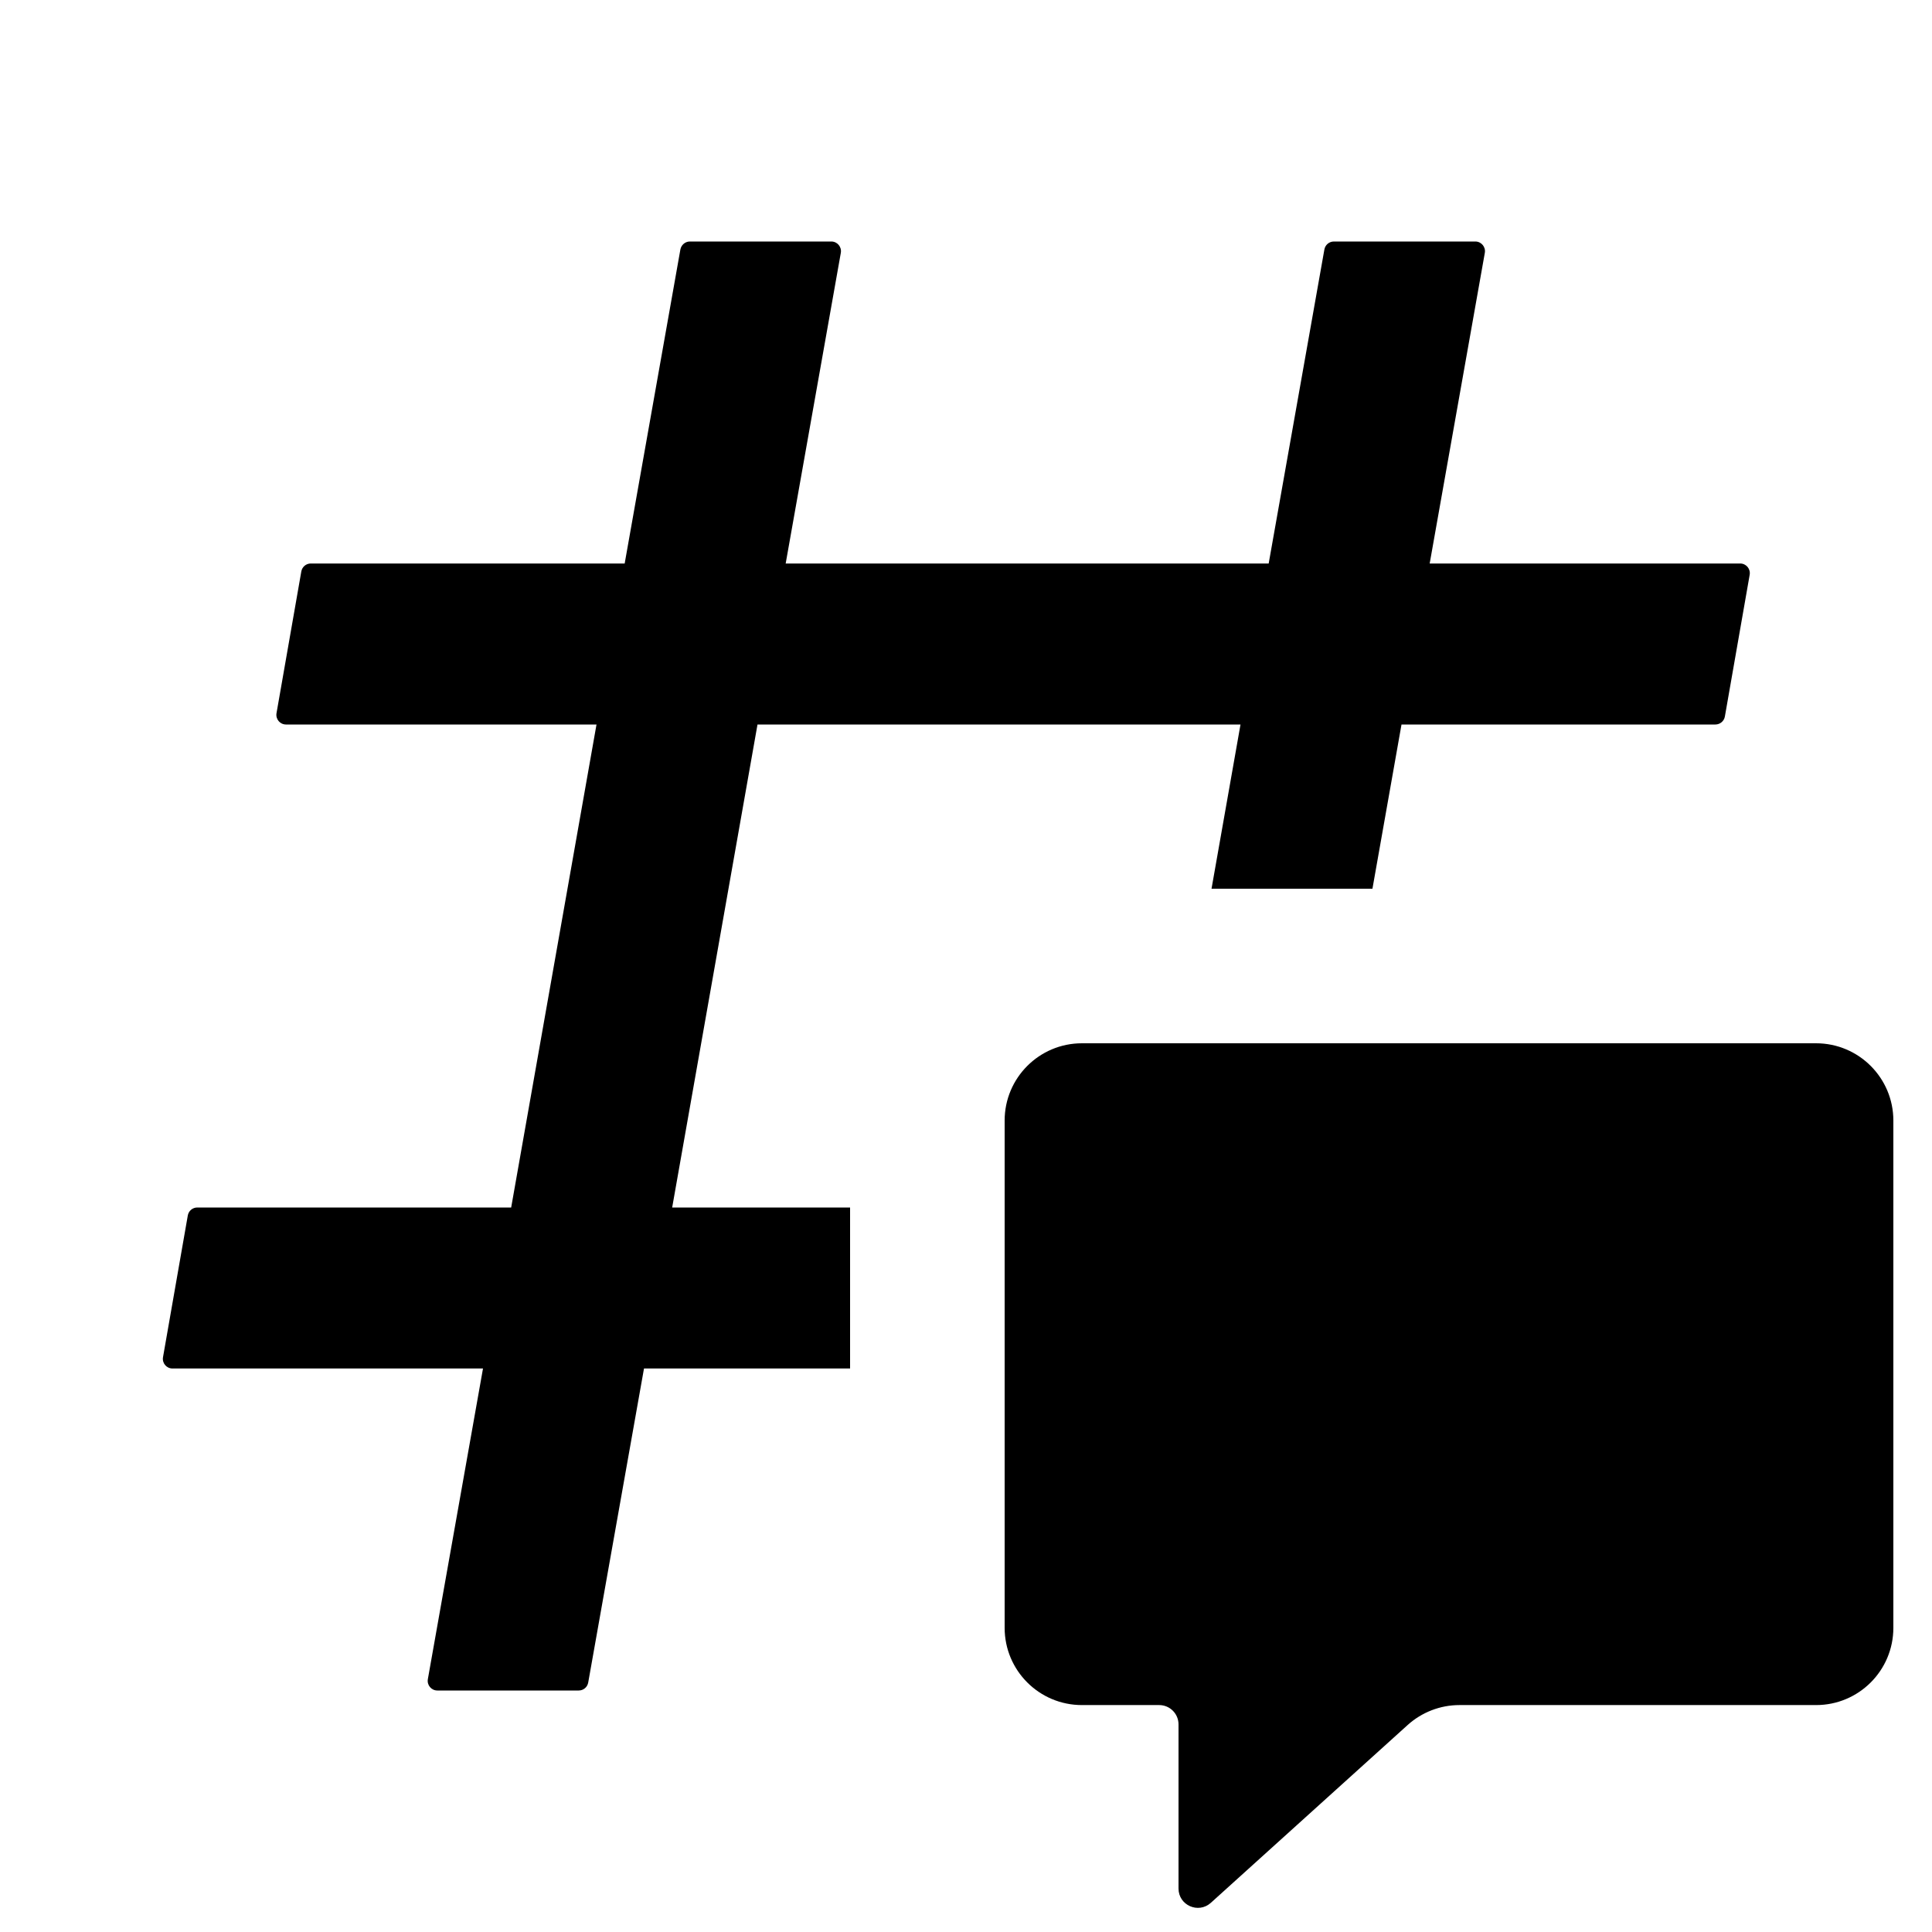
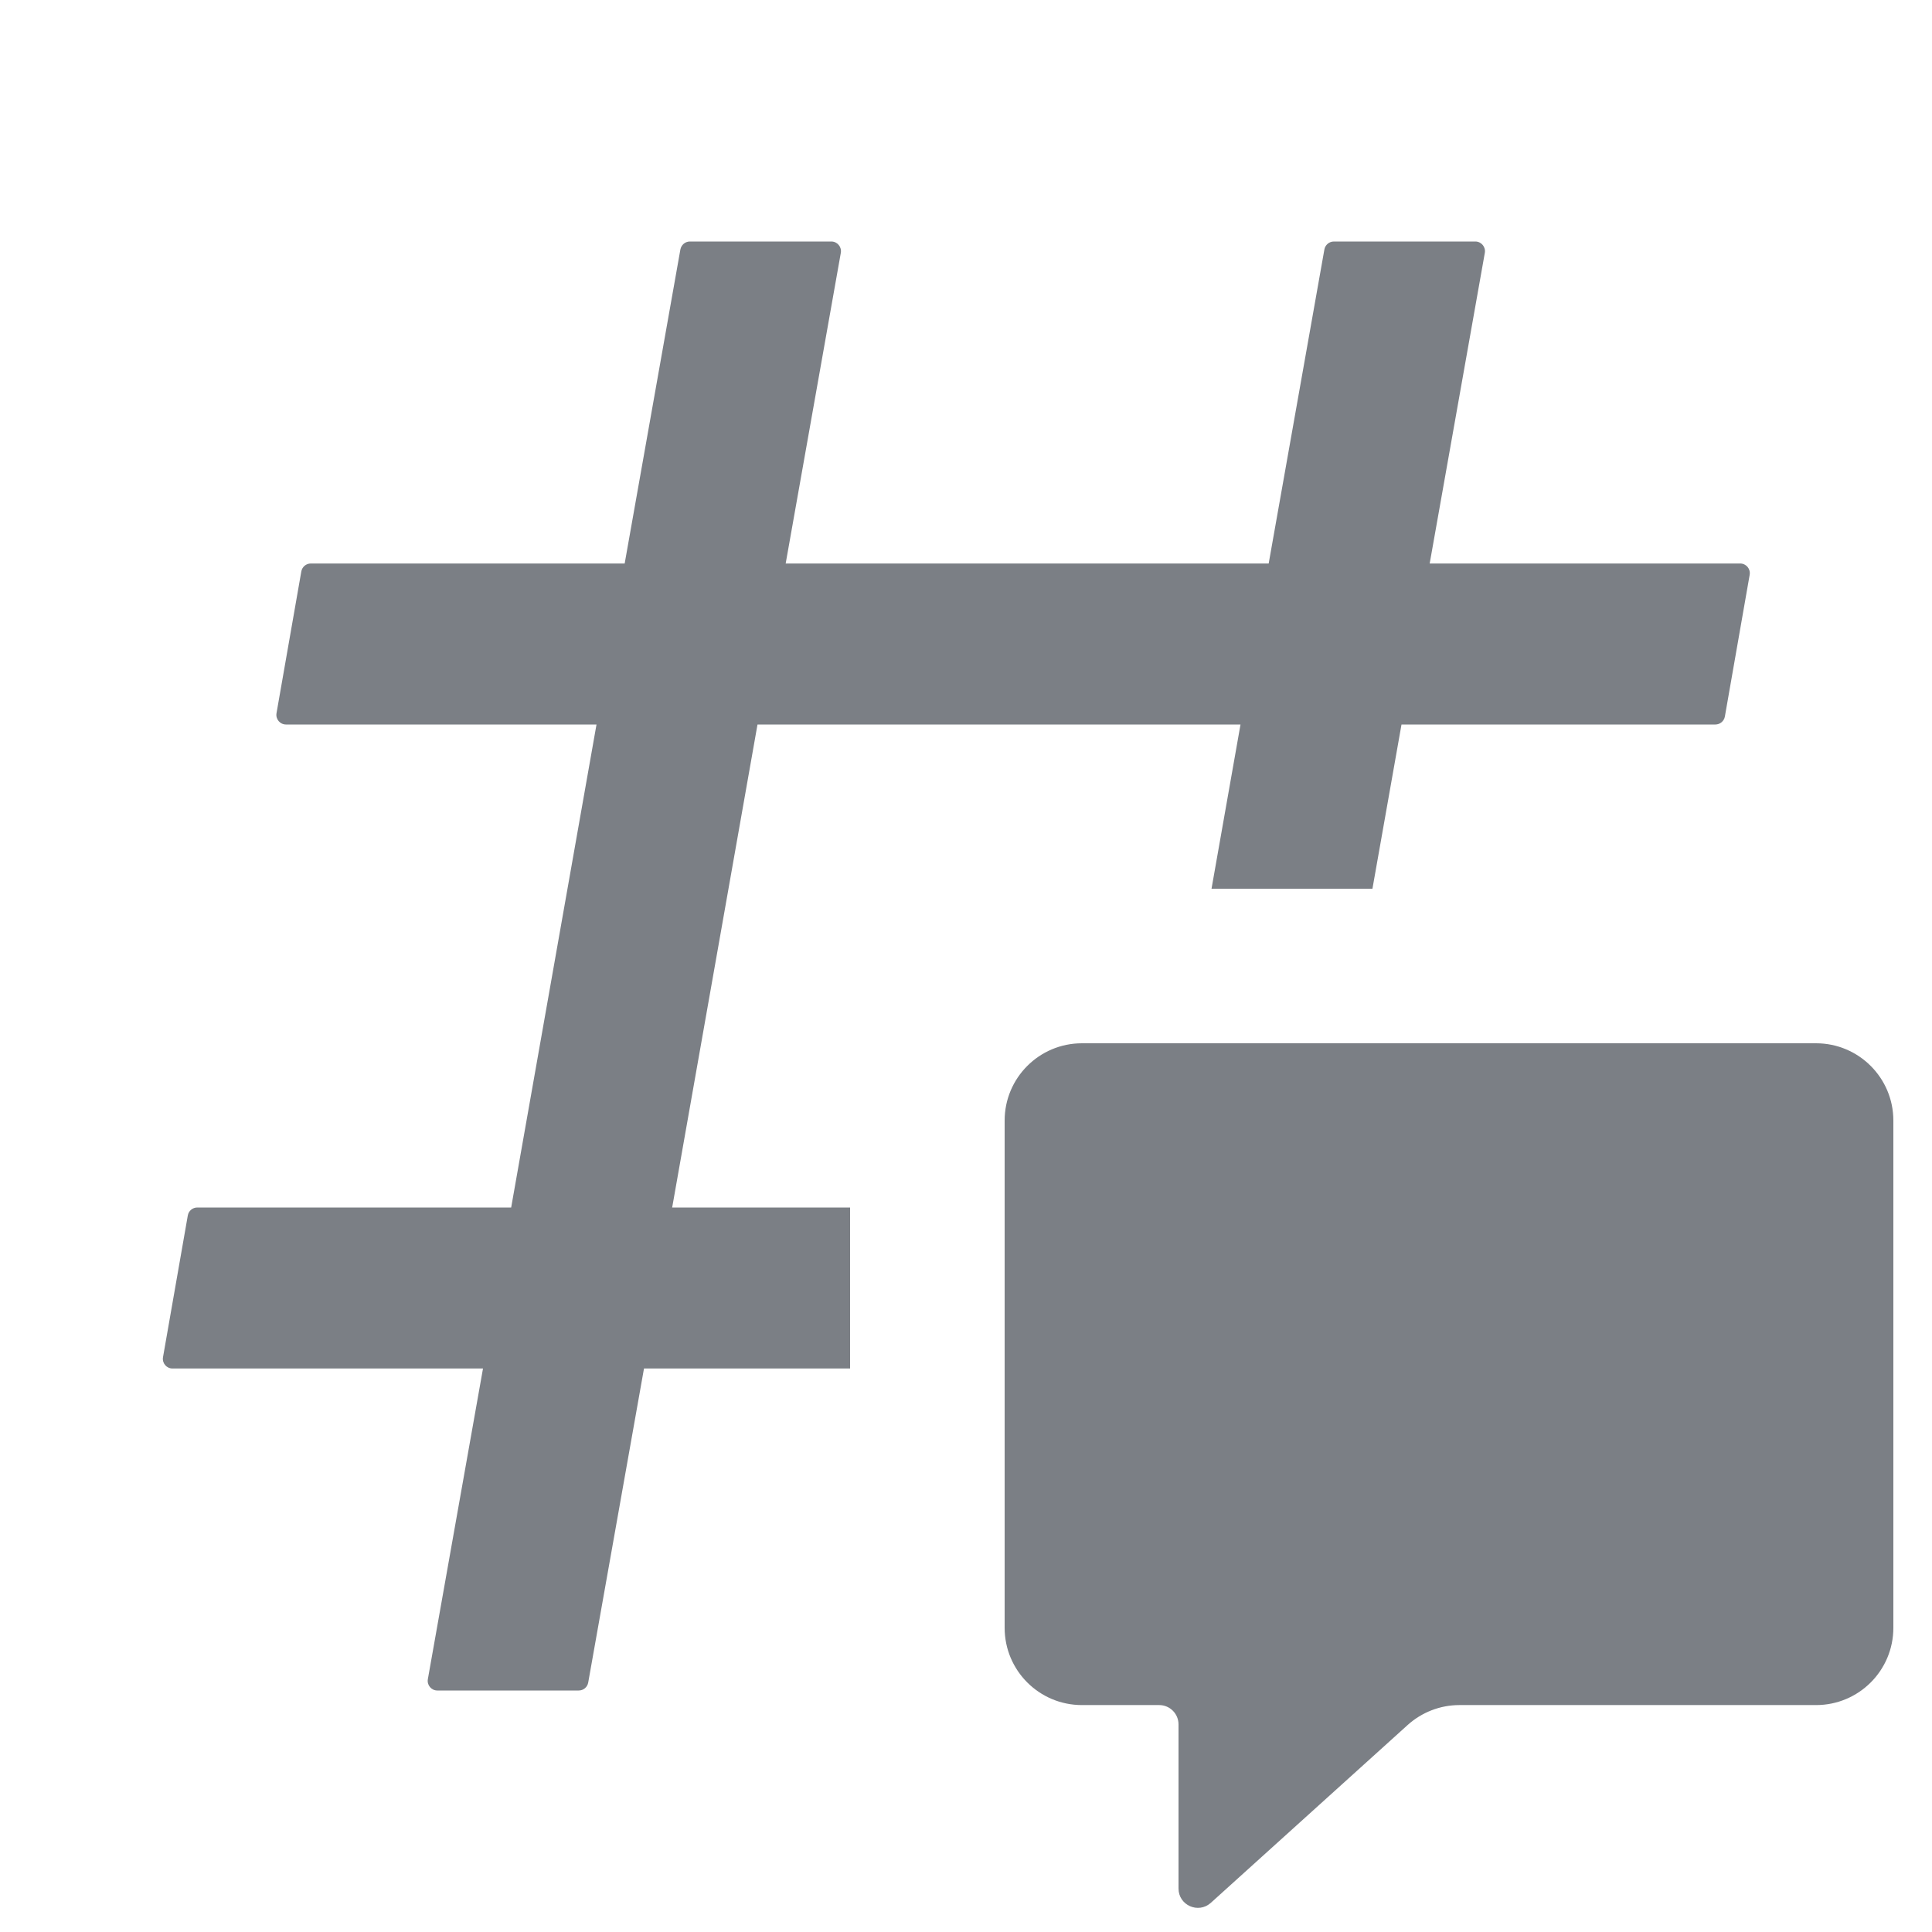
<svg xmlns="http://www.w3.org/2000/svg" x="0" y="0" aria-hidden="true" role="img" width="24" height="24" viewBox="0 0 24 24" fill="none">
-   <path fill="currentColor" d="M5.433 21C5.358 21 5.302 20.933 5.315 20.859L6 17H2.143C2.068 17 2.012 16.933 2.025 16.859L2.333 15.099C2.343 15.042 2.392 15 2.451 15H6.35L7.41 9H3.553C3.478 9 3.422 8.933 3.435 8.859L3.743 7.099C3.753 7.042 3.802 7 3.861 7H7.76L8.452 3.099C8.463 3.042 8.512 3 8.57 3H10.327C10.401 3 10.458 3.067 10.445 3.141L9.76 7H15.76L16.452 3.099C16.462 3.042 16.512 3 16.57 3H18.327C18.401 3 18.458 3.067 18.445 3.141L17.76 7H21.617C21.692 7 21.748 7.067 21.735 7.141L21.427 8.901C21.417 8.958 21.367 9 21.309 9H17.41L17.049 11.04H15.05L15.41 9H9.41L8.35 15H10.56V17H8L7.307 20.901C7.297 20.958 7.248 21 7.189 21H5.433Z" />
-   <path fill="currentColor" d="M13.44 12.96C12.91 12.96 12.48 13.39 12.48 13.92V20.221C12.48 20.752 12.91 21.181 13.44 21.181H14.4C14.533 21.181 14.64 21.289 14.64 21.421V23.46C14.64 23.668 14.886 23.777 15.041 23.638L17.486 21.429C17.662 21.27 17.892 21.181 18.129 21.181H22.56C23.09 21.181 23.52 20.752 23.52 20.221V13.92C23.52 13.39 23.09 12.96 22.56 12.96H13.44Z" />
+   <path fill="#7B7F85" fill-rule="evenodd" clip-rule="evenodd" d="M5.433 21C5.358 21 5.302 20.933 5.315 20.859L6 17H2.143C2.068 17 2.012 16.933 2.025 16.859L2.333 15.099C2.343 15.042 2.392 15 2.451 15H6.35L7.41 9H3.553C3.478 9 3.422 8.933 3.435 8.859L3.743 7.099C3.753 7.042 3.802 7 3.861 7H7.76L8.452 3.099C8.463 3.042 8.512 3 8.57 3H10.327C10.401 3 10.458 3.067 10.445 3.141L9.76 7H15.76L16.452 3.099C16.462 3.042 16.512 3 16.57 3H18.327C18.401 3 18.458 3.067 18.445 3.141L17.76 7H21.617C21.692 7 21.748 7.067 21.735 7.141L21.427 8.901C21.417 8.958 21.367 9 21.309 9H17.41L17.049 11.04H15.05L15.41 9H9.41L8.35 15H10.56V17H8L7.307 20.901C7.297 20.958 7.248 21 7.189 21H5.433Z" />
+   <path fill="#7B7F85" fill-rule="evenodd" clip-rule="evenodd" d="M13.44 12.96C12.91 12.96 12.48 13.39 12.48 13.92V20.221C12.48 20.752 12.91 21.181 13.44 21.181H14.4C14.533 21.181 14.64 21.289 14.64 21.421V23.46C14.64 23.668 14.886 23.777 15.041 23.638L17.486 21.429C17.662 21.27 17.892 21.181 18.129 21.181H22.56C23.09 21.181 23.52 20.752 23.52 20.221V13.92C23.52 13.39 23.09 12.96 22.56 12.96H13.44Z" />
</svg>
